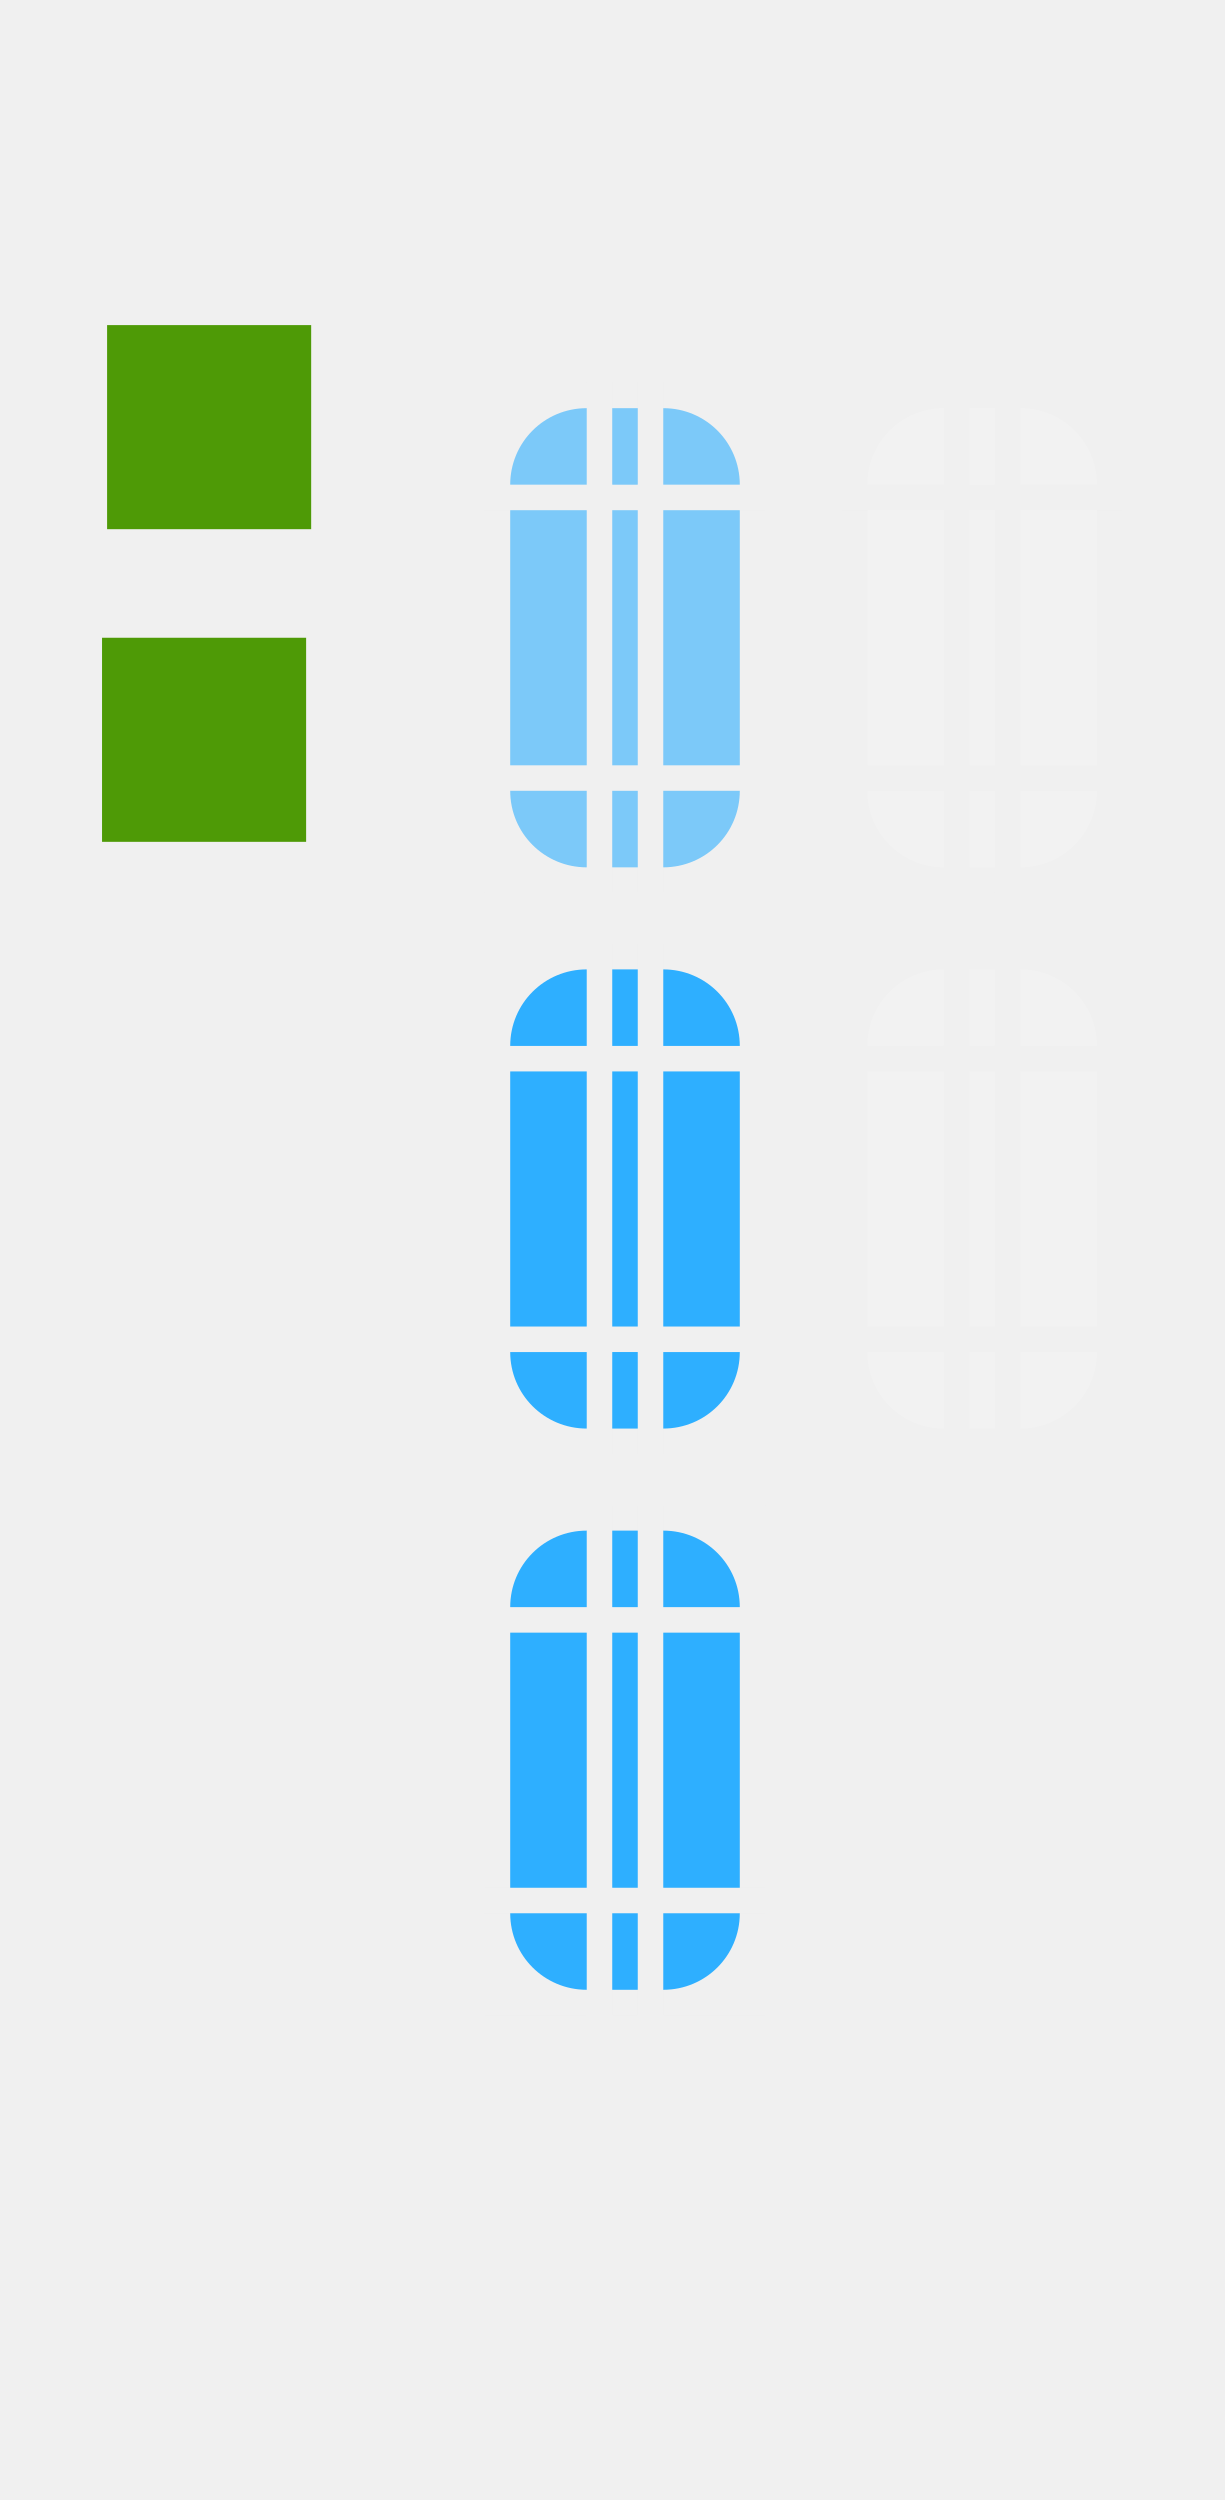
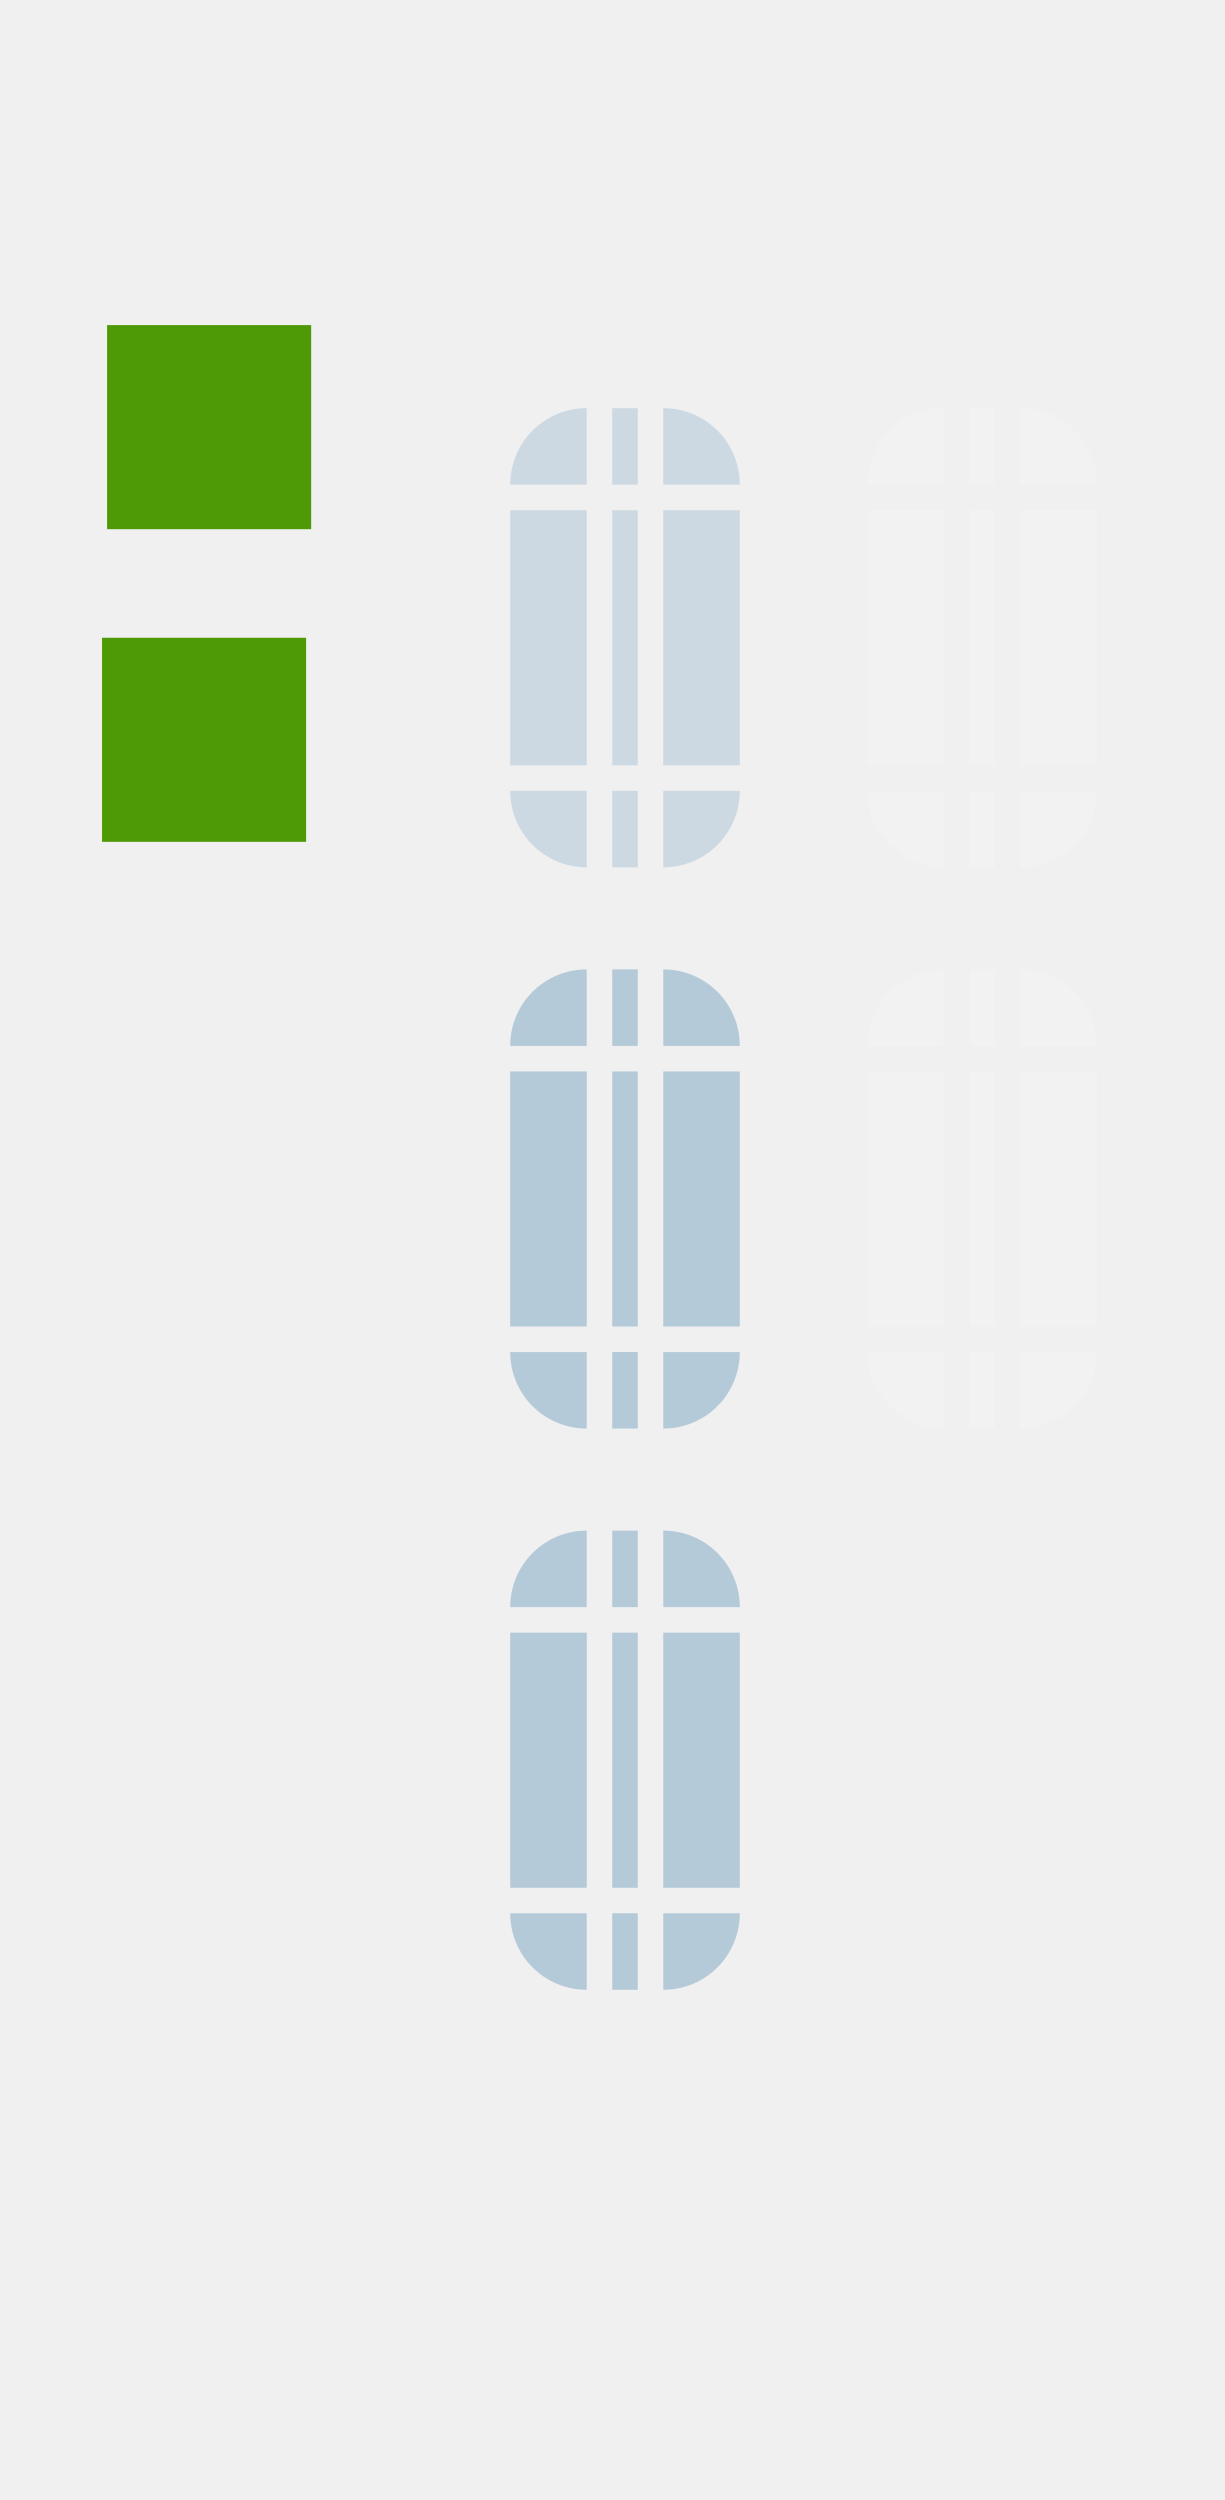
<svg xmlns="http://www.w3.org/2000/svg" id="svg254" version="1.0" height="98" width="48">
  <defs id="defs3">
    <style type="text/css" id="current-color-scheme">.ColorScheme-Text {
        color:#31363b;
        stop-color:#31363b;
      }
      .ColorScheme-Background {
        color:#eff0f1;
        stop-color:#eff0f1;
      }
      .ColorScheme-Highlight {
        color:#3daee9;
        stop-color:#3daee9;
      }
      .ColorScheme-ViewText {
        color:#31363b;
        stop-color:#31363b;
      }
      .ColorScheme-ViewBackground {
        color:#fcfcfc;
        stop-color:#fcfcfc;
      }
      .ColorScheme-ViewHover {
        color:#93cee9;
        stop-color:#93cee9;
      }
      .ColorScheme-ViewFocus{
        color:#3daee9;
        stop-color:#3daee9;
      }
      .ColorScheme-ButtonText {
        color:#31363b;
        stop-color:#31363b;
      }
      .ColorScheme-ButtonBackground {
        color:#eff0f1;
        stop-color:#eff0f1;
      }
      .ColorScheme-ButtonHover {
        color:#93cee9;
        stop-color:#93cee9;
      }
      .ColorScheme-ButtonFocus{
        color:#3daee9;
        stop-color:#3daee9;
      }</style>
  </defs>
-   <rect id="slider-center" class="ColorScheme-Text" x="24" y="20" width="1" height="10" style="color:#31363b;opacity:0.6;fill:#2eafff;fill-rule:evenodd;fill-opacity:1" />
+   <rect id="slider-center" class="ColorScheme-Text" x="24" y="20" width="1" height="10" style="color:#31363b;opacity:0.6;fill:#b5cad9;fill-rule:evenodd;fill-opacity:1" />
  <g id="slider-right" transform="matrix(0.75,0,0,1,19.25,13)">
-     <path class="ColorScheme-Text" d="m 9,7 v 10 h 4 V 7 Z" id="path6" style="color:#31363b;opacity:0.6;fill:#2eafff;fill-rule:evenodd;fill-opacity:1" />
+     <path class="ColorScheme-Text" d="m 9,7 v 10 h 4 V 7 Z" id="path6" style="color:#31363b;opacity:0.6;fill:#b5cad9;fill-rule:evenodd;fill-opacity:1" />
    <rect transform="matrix(1.3333,0,0,1,-25.667,-13)" x="29" y="20" width="1" height="10" id="rect8" style="opacity:0.01;fill:#e4e6e8" />
  </g>
  <g id="slider-topright" transform="matrix(0.75,0,0,0.75,19.25,13.75)">
    <rect transform="matrix(1.3333,0,0,1.3333,-25.667,-18.333)" x="26" y="15" width="4" height="4" id="rect11" style="opacity:0.01;fill:#e4e6e8" />
-     <path class="ColorScheme-Text" d="m 9,3 v 4 h 4 C 13,4.784 11.216,3 9,3 Z" id="path13" style="color:#31363b;opacity:0.6;fill:#2eafff;fill-rule:evenodd;fill-opacity:1" />
+     <path class="ColorScheme-Text" d="m 9,3 v 4 h 4 C 13,4.784 11.216,3 9,3 Z" id="path13" style="color:#31363b;opacity:0.6;fill:#b5cad9;fill-rule:evenodd;fill-opacity:1" />
  </g>
  <g id="slider-bottomright" transform="matrix(0.75,0,0,0.75,19.25,18.25)">
    <rect transform="matrix(1.3333,0,0,1.3333,-25.667,-24.333)" x="26" y="31" width="4" height="4" id="rect16" style="opacity:0.01;fill:#e4e6e8" />
-     <path class="ColorScheme-Text" d="m 9,21 v -4 h 4 c 0,2.216 -1.784,4 -4,4 z" id="path18" style="color:#31363b;opacity:0.6;fill:#2eafff;fill-rule:evenodd;fill-opacity:1" />
+     <path class="ColorScheme-Text" d="m 9,21 v -4 h 4 c 0,2.216 -1.784,4 -4,4 z" id="path18" style="color:#31363b;opacity:0.6;fill:#b5cad9;fill-rule:evenodd;fill-opacity:1" />
  </g>
  <g id="slider-left" transform="matrix(-0.75,0,0,1,29.75,13)">
-     <path class="ColorScheme-Text" d="m 9,7 v 10 h 4 V 7 Z" id="path21" style="color:#31363b;opacity:0.6;fill:#2eafff;fill-rule:evenodd;fill-opacity:1" />
+     <path class="ColorScheme-Text" d="m 9,7 v 10 h 4 V 7 Z" id="path21" style="color:#31363b;opacity:0.6;fill:#b5cad9;fill-rule:evenodd;fill-opacity:1" />
    <rect transform="matrix(-1.3333,0,0,1,39.667,-13)" x="19" y="20" width="1" height="10" id="rect23" style="opacity:0.01;fill:#e4e6e8" />
  </g>
  <g id="slider-topleft" transform="matrix(-0.75,0,0,0.75,29.75,13.75)">
    <rect transform="matrix(-1.3333,0,0,1.3333,39.667,-18.333)" x="19" y="15" width="4" height="4" id="rect26" style="opacity:0.01;fill:#e4e6e8" />
-     <path class="ColorScheme-Text" d="m 9,3 v 4 h 4 C 13,4.784 11.216,3 9,3 Z" id="path28" style="color:#31363b;opacity:0.6;fill:#2eafff;fill-rule:evenodd;fill-opacity:1" />
+     <path class="ColorScheme-Text" d="m 9,3 v 4 h 4 C 13,4.784 11.216,3 9,3 Z" id="path28" style="color:#31363b;opacity:0.6;fill:#b5cad9;fill-rule:evenodd;fill-opacity:1" />
  </g>
  <g id="slider-bottomleft" transform="matrix(-0.75,0,0,0.75,29.75,18.25)">
    <rect transform="matrix(-1.3333,0,0,1.3333,39.667,-24.333)" x="19" y="31" width="4" height="4" id="rect31" style="opacity:0.01;fill:#e4e6e8" />
-     <path class="ColorScheme-Text" d="m 9,21 v -4 h 4 c 0,2.216 -1.784,4 -4,4 z" id="path33" style="color:#31363b;opacity:0.6;fill:#2eafff;fill-rule:evenodd;fill-opacity:1" />
+     <path class="ColorScheme-Text" d="m 9,21 v -4 h 4 c 0,2.216 -1.784,4 -4,4 z" id="path33" style="color:#31363b;opacity:0.6;fill:#b5cad9;fill-rule:evenodd;fill-opacity:1" />
  </g>
  <g id="slider-top" transform="matrix(0,-0.75,-0.1,0,25.7,25.75)">
    <rect transform="matrix(0,-10,-1.3333,0,34.333,257)" x="24" y="15" width="1" height="4" id="rect36" style="opacity:0.01;fill:#e4e6e8" />
-     <path class="ColorScheme-Text" d="m 9,7 v 10 h 4 V 7 Z" id="path38" style="color:#31363b;opacity:0.6;fill:#2eafff;fill-rule:evenodd;fill-opacity:1" />
+     <path class="ColorScheme-Text" d="m 9,7 v 10 h 4 V 7 Z" id="path38" style="color:#31363b;opacity:0.6;fill:#b5cad9;fill-rule:evenodd;fill-opacity:1" />
  </g>
  <g id="slider-bottom" transform="matrix(0,0.75,-0.1,0,25.7,24.25)">
    <rect transform="matrix(0,-10,1.3333,0,-32.333,257)" x="24" y="31" width="1" height="4" id="rect41" style="opacity:0.01;fill:#e4e6e8" />
-     <path class="ColorScheme-Text" d="m 9,7 v 10 h 4 V 7 Z" id="path43" style="color:#31363b;opacity:0.6;fill:#2eafff;fill-rule:evenodd;fill-opacity:1" />
+     <path class="ColorScheme-Text" d="m 9,7 v 10 h 4 V 7 Z" id="path43" style="color:#31363b;opacity:0.6;fill:#b5cad9;fill-rule:evenodd;fill-opacity:1" />
  </g>
  <rect id="hint-scrollbar-size" x="4" y="25" width="8" height="8" rx="0" ry="8" style="fill:#4e9a06" />
  <rect id="hint-tile-center" x="4.198" y="12.744" width="8" height="8" rx="0" ry="8" style="fill:#4e9a06;stroke-width:3.893" />
  <g id="background-vertical-right" transform="matrix(0.75,0,0,1,33.25,13)">
    <path class="ColorScheme-Text" d="m 9,7 v 10 h 4 V 7 Z" id="path48" style="color:#31363b;opacity:0.15;fill:#ffffff;fill-rule:evenodd;fill-opacity:1" />
    <rect transform="matrix(1.3333,0,0,1,-44.333,-13)" x="43" y="20" width="1" height="10" id="rect50" style="opacity:0.01;fill:#e4e6e8" />
  </g>
  <g id="background-vertical-topright" transform="matrix(0.75,0,0,0.75,33.25,13.75)">
    <rect transform="matrix(1.3333,0,0,1.3333,-44.333,-18.333)" x="40" y="15" width="4" height="4" id="rect55" style="opacity:0.01;fill:#e4e6e8" />
    <path class="ColorScheme-Text" d="m 9,3 v 4 h 4 C 13,4.784 11.216,3 9,3 Z" id="path57" style="color:#31363b;opacity:0.15;fill:#ffffff;fill-rule:evenodd;fill-opacity:1" />
  </g>
  <g id="background-vertical-bottomright" transform="matrix(0.75,0,0,0.75,33.25,18.25)">
    <rect transform="matrix(1.3333,0,0,1.3333,-44.333,-24.333)" x="40" y="31" width="4" height="4" id="rect62" style="opacity:0.01;fill:#e4e6e8" />
    <path class="ColorScheme-Text" d="m 9,21 v -4 h 4 c 0,2.216 -1.784,4 -4,4 z" id="path64" style="color:#31363b;opacity:0.15;fill:#ffffff;fill-rule:evenodd;fill-opacity:1" />
  </g>
  <g id="background-vertical-left" transform="matrix(-0.75,0,0,1,43.75,13)">
    <path class="ColorScheme-Text" d="m 9,7 v 10 h 4 V 7 Z" id="path69" style="color:#31363b;opacity:0.15;fill:#ffffff;fill-rule:evenodd;fill-opacity:1" />
    <rect transform="matrix(-1.3333,0,0,1,58.333,-13)" x="33" y="20" width="1" height="10" id="rect71" style="opacity:0.01;fill:#e4e6e8" />
  </g>
  <g id="background-vertical-topleft" transform="matrix(-0.75,0,0,0.75,43.75,13.75)">
    <rect transform="matrix(-1.3333,0,0,1.3333,58.333,-18.333)" x="33" y="15" width="4" height="4" id="rect76" style="opacity:0.01;fill:#e4e6e8" />
    <path class="ColorScheme-Text" d="m 9,3 v 4 h 4 C 13,4.784 11.216,3 9,3 Z" id="path78" style="color:#31363b;opacity:0.15;fill:#ffffff;fill-rule:evenodd;fill-opacity:1" />
  </g>
  <g id="background-vertical-bottomleft" transform="matrix(-0.75,0,0,0.75,43.75,18.25)">
    <rect transform="matrix(-1.3333,0,0,1.3333,58.333,-24.333)" x="33" y="31" width="4" height="4" id="rect83" style="opacity:0.01;fill:#e4e6e8" />
    <path class="ColorScheme-Text" d="m 9,21 v -4 h 4 c 0,2.216 -1.784,4 -4,4 z" id="path85" style="color:#31363b;opacity:0.15;fill:#ffffff;fill-rule:evenodd;fill-opacity:1" />
  </g>
  <g id="background-vertical-top" transform="matrix(0,-0.75,-0.1,0,39.7,25.75)">
    <rect transform="matrix(0,-10,-1.3333,0,34.333,397)" x="38" y="15" width="1" height="4" id="rect90" style="opacity:0.01;fill:#e4e6e8" />
    <path class="ColorScheme-Text" d="m 9,7 v 10 h 4 V 7 Z" id="path92" style="color:#31363b;opacity:0.15;fill:#ffffff;fill-rule:evenodd;fill-opacity:1" />
  </g>
  <g id="background-vertical-bottom" transform="matrix(0,0.75,-0.1,0,39.7,24.25)">
    <rect transform="matrix(0,-10,1.3333,0,-32.333,397)" x="38" y="31" width="1" height="4" id="rect97" style="opacity:0.01;fill:#e4e6e8" />
    <path class="ColorScheme-Text" d="m 9,7 v 10 h 4 V 7 Z" id="path99" style="color:#31363b;opacity:0.15;fill:#ffffff;fill-rule:evenodd;fill-opacity:1" />
  </g>
-   <path id="sunken-slider-center" style="color:#93cee9;fill:#2eafff;fill-rule:evenodd;opacity:1;fill-opacity:1" class="ColorScheme-ButtonHover" d="M 24 64 L 24 74 L 25 74 L 25 64 L 24 64 z " />
+   <path id="sunken-slider-center" style="color:#93cee9;fill:#b5cad9;fill-rule:evenodd;opacity:1;fill-opacity:1" class="ColorScheme-ButtonHover" d="M 24 64 L 24 74 L 25 74 L 25 64 L 24 64 z " />
  <g id="sunken-slider-right" transform="matrix(0.75,0,0,1,19.25,57)">
-     <path id="path105" style="color:#93cee9;opacity:1;fill:#2eafff;fill-opacity:1;fill-rule:evenodd;stroke-width:0.866" class="ColorScheme-ButtonHover" d="M 26 64 L 26 74 L 29 74 L 29 64 L 26 64 z " transform="matrix(1.333333,0,0,1,-25.66667,-57)" />
+     <path id="path105" style="color:#93cee9;opacity:1;fill:#b5cad9;fill-opacity:1;fill-rule:evenodd;stroke-width:0.866" class="ColorScheme-ButtonHover" d="M 26 64 L 26 74 L 29 74 L 29 64 L 26 64 z " transform="matrix(1.333333,0,0,1,-25.66667,-57)" />
    <rect transform="matrix(1.3333,0,0,1,-25.667,-57)" x="29" y="64" width="1" height="10" id="rect107" style="opacity:0.01;fill:#e4e6e8" />
  </g>
  <g id="sunken-slider-topright" transform="matrix(0.75,0,0,0.75,19.25,57.75)">
    <rect transform="matrix(1.3333,0,0,1.3333,-25.667,-77)" x="26" y="59" width="4" height="4" id="rect110" style="opacity:0.01;fill:#e4e6e8" />
-     <path id="path112" style="color:#93cee9;opacity:1;fill:#2eafff;fill-opacity:1;fill-rule:evenodd;stroke-width:0.75" class="ColorScheme-ButtonHover" d="M 26 60 L 26 63 L 29 63 C 29 61.338 27.662 60 26 60 z " transform="matrix(1.333333,0,0,1.333333,-25.66667,-77)" />
+     <path id="path112" style="color:#93cee9;opacity:1;fill:#b5cad9;fill-opacity:1;fill-rule:evenodd;stroke-width:0.75" class="ColorScheme-ButtonHover" d="M 26 60 L 26 63 L 29 63 C 29 61.338 27.662 60 26 60 z " transform="matrix(1.333333,0,0,1.333333,-25.66667,-77)" />
  </g>
  <g id="sunken-slider-bottomright" transform="matrix(0.75,0,0,0.75,19.25,62.25)">
    <rect transform="matrix(1.3333,0,0,1.3333,-25.667,-83)" x="26" y="75" width="4" height="4" id="rect115" style="opacity:0.01;fill:#e4e6e8" />
-     <path id="path117" style="color:#93cee9;opacity:1;fill:#2eafff;fill-opacity:1;fill-rule:evenodd;stroke-width:0.75" class="ColorScheme-ButtonHover" d="M 26 75 L 26 78 C 27.662 78 29 76.662 29 75 L 26 75 z " transform="matrix(1.333333,0,0,1.333333,-25.66667,-83)" />
+     <path id="path117" style="color:#93cee9;opacity:1;fill:#b5cad9;fill-opacity:1;fill-rule:evenodd;stroke-width:0.75" class="ColorScheme-ButtonHover" d="M 26 75 L 26 78 C 27.662 78 29 76.662 29 75 L 26 75 z " transform="matrix(1.333333,0,0,1.333333,-25.66667,-83)" />
  </g>
  <g id="sunken-slider-left" transform="matrix(-0.75,0,0,1,29.75,57)">
-     <path id="path120" style="color:#93cee9;opacity:1;fill:#2eafff;fill-opacity:1;fill-rule:evenodd;stroke-width:0.866" class="ColorScheme-ButtonHover" d="M 20 64 L 20 74 L 23 74 L 23 64 L 20 64 z " transform="matrix(-1.333333,0,0,1,39.66667,-57)" />
+     <path id="path120" style="color:#93cee9;opacity:1;fill:#b5cad9;fill-opacity:1;fill-rule:evenodd;stroke-width:0.866" class="ColorScheme-ButtonHover" d="M 20 64 L 20 74 L 23 74 L 23 64 L 20 64 z " transform="matrix(-1.333333,0,0,1,39.66667,-57)" />
    <rect transform="matrix(-1.3333,0,0,1,39.667,-57)" x="19" y="64" width="1" height="10" id="rect122" style="opacity:0.01;fill:#e4e6e8" />
  </g>
  <g id="sunken-slider-topleft" transform="matrix(-0.75,0,0,0.75,29.75,57.75)">
    <rect transform="matrix(-1.3333,0,0,1.3333,39.667,-77)" x="19" y="59" width="4" height="4" id="rect125" style="opacity:0.01;fill:#e4e6e8" />
-     <path id="path127" style="color:#93cee9;opacity:1;fill:#2eafff;fill-opacity:1;fill-rule:evenodd;stroke-width:0.75" class="ColorScheme-ButtonHover" d="M 23 60 C 21.338 60 20 61.338 20 63 L 23 63 L 23 60 z " transform="matrix(-1.333333,0,0,1.333333,39.66667,-77)" />
+     <path id="path127" style="color:#93cee9;opacity:1;fill:#b5cad9;fill-opacity:1;fill-rule:evenodd;stroke-width:0.75" class="ColorScheme-ButtonHover" d="M 23 60 C 21.338 60 20 61.338 20 63 L 23 63 L 23 60 z " transform="matrix(-1.333333,0,0,1.333333,39.66667,-77)" />
  </g>
  <g id="sunken-slider-bottomleft" transform="matrix(-0.75,0,0,0.75,29.75,62.25)">
    <rect transform="matrix(-1.3333,0,0,1.3333,39.667,-83)" x="19" y="75" width="4" height="4" id="rect130" style="opacity:0.01;fill:#e4e6e8" />
-     <path id="path132" style="color:#93cee9;opacity:1;fill:#2eafff;fill-opacity:1;fill-rule:evenodd;stroke-width:0.75" class="ColorScheme-ButtonHover" d="M 20 75 C 20 76.662 21.338 78 23 78 L 23 75 L 20 75 z " transform="matrix(-1.333333,0,0,1.333333,39.66667,-83)" />
+     <path id="path132" style="color:#93cee9;opacity:1;fill:#b5cad9;fill-opacity:1;fill-rule:evenodd;stroke-width:0.75" class="ColorScheme-ButtonHover" d="M 20 75 C 20 76.662 21.338 78 23 78 L 23 75 L 20 75 z " transform="matrix(-1.333333,0,0,1.333333,39.66667,-83)" />
  </g>
  <g id="sunken-slider-top" transform="matrix(0,-0.75,-0.1,0,25.7,69.75)">
    <rect transform="matrix(0,-10,-1.3333,0,93,257)" x="24" y="59" width="1" height="4" id="rect135" style="opacity:0.01;fill:#e4e6e8" />
-     <path id="path137" style="color:#93cee9;opacity:1;fill:#2eafff;fill-opacity:1;fill-rule:evenodd;stroke-width:0.274" class="ColorScheme-ButtonHover" d="M 24 60 L 24 63 L 25 63 L 25 60 L 24 60 z " transform="matrix(0,-10,-1.333333,0,93,257)" />
+     <path id="path137" style="color:#93cee9;opacity:1;fill:#b5cad9;fill-opacity:1;fill-rule:evenodd;stroke-width:0.274" class="ColorScheme-ButtonHover" d="M 24 60 L 24 63 L 25 63 L 25 60 L 24 60 z " transform="matrix(0,-10,-1.333333,0,93,257)" />
  </g>
  <g id="sunken-slider-bottom" transform="matrix(0,0.75,-0.1,0,25.7,68.25)">
    <rect transform="matrix(0,-10,1.3333,0,-91,257)" x="24" y="75" width="1" height="4" id="rect140" style="opacity:0.01;fill:#e4e6e8" />
-     <path id="path142" style="color:#93cee9;opacity:1;fill:#2eafff;fill-opacity:1;fill-rule:evenodd;stroke-width:0.274" class="ColorScheme-ButtonHover" d="M 24 75 L 24 78 L 25 78 L 25 75 L 24 75 z " transform="matrix(0,-10,1.333333,0,-91,257)" />
-   </g>
-   <rect id="mouseover-slider-center" class="ColorScheme-ButtonHover" x="24" y="42" width="1" height="10" style="color:#93cee9;opacity:1;fill:#2eafff;fill-rule:evenodd;fill-opacity:1" />
+     <path id="path142" style="color:#93cee9;opacity:1;fill:#b5cad9;fill-opacity:1;fill-rule:evenodd;stroke-width:0.274" class="ColorScheme-ButtonHover" d="M 24 75 L 24 78 L 25 78 L 25 75 L 24 75 z " transform="matrix(0,-10,1.333333,0,-91,257)" />
+   </g>
+   <rect id="mouseover-slider-center" class="ColorScheme-ButtonHover" x="24" y="42" width="1" height="10" style="color:#93cee9;opacity:1;fill:#b5cad9;fill-rule:evenodd;fill-opacity:1" />
  <g id="mouseover-slider-right" transform="matrix(0.75,0,0,1,19.25,35)">
-     <path class="ColorScheme-ButtonHover" d="m 9,7 v 10 h 4 V 7 Z" id="path146" style="color:#93cee9;opacity:1;fill:#2eafff;fill-rule:evenodd;fill-opacity:1" />
+     <path class="ColorScheme-ButtonHover" d="m 9,7 v 10 h 4 V 7 Z" id="path146" style="color:#93cee9;opacity:1;fill:#b5cad9;fill-rule:evenodd;fill-opacity:1" />
    <rect transform="matrix(1.3333,0,0,1,-25.667,-57)" x="29" y="64" width="1" height="10" id="rect148" style="opacity:0.01;fill:#e4e6e8" />
  </g>
  <g id="mouseover-slider-topright" transform="matrix(0.75,0,0,0.75,19.25,35.75)">
    <rect transform="matrix(1.3333,0,0,1.3333,-25.667,-77)" x="26" y="59" width="4" height="4" id="rect151" style="opacity:0.01;fill:#e4e6e8" />
-     <path class="ColorScheme-ButtonHover" d="m 9,3 v 4 h 4 C 13,4.784 11.216,3 9,3 Z" id="path153" style="color:#93cee9;opacity:1;fill:#2eafff;fill-rule:evenodd;fill-opacity:1" />
+     <path class="ColorScheme-ButtonHover" d="m 9,3 v 4 h 4 C 13,4.784 11.216,3 9,3 Z" id="path153" style="color:#93cee9;opacity:1;fill:#b5cad9;fill-rule:evenodd;fill-opacity:1" />
  </g>
  <g id="mouseover-slider-bottomright" transform="matrix(0.75,0,0,0.75,19.25,40.25)">
    <rect transform="matrix(1.3333,0,0,1.3333,-25.667,-83)" x="26" y="75" width="4" height="4" id="rect156" style="opacity:0.01;fill:#e4e6e8" />
-     <path class="ColorScheme-ButtonHover" d="m 9,21 v -4 h 4 c 0,2.216 -1.784,4 -4,4 z" id="path158" style="color:#93cee9;opacity:1;fill:#2eafff;fill-rule:evenodd;fill-opacity:1" />
+     <path class="ColorScheme-ButtonHover" d="m 9,21 v -4 h 4 c 0,2.216 -1.784,4 -4,4 z" id="path158" style="color:#93cee9;opacity:1;fill:#b5cad9;fill-rule:evenodd;fill-opacity:1" />
  </g>
  <g id="mouseover-slider-left" transform="matrix(-0.75,0,0,1,29.75,35)">
-     <path class="ColorScheme-ButtonHover" d="m 9,7 v 10 h 4 V 7 Z" id="path161" style="color:#93cee9;opacity:1;fill:#2eafff;fill-rule:evenodd;fill-opacity:1" />
+     <path class="ColorScheme-ButtonHover" d="m 9,7 v 10 h 4 V 7 Z" id="path161" style="color:#93cee9;opacity:1;fill:#b5cad9;fill-rule:evenodd;fill-opacity:1" />
    <rect transform="matrix(-1.3333,0,0,1,39.667,-57)" x="19" y="64" width="1" height="10" id="rect163" style="opacity:0.01;fill:#e4e6e8" />
  </g>
  <g id="mouseover-slider-topleft" transform="matrix(-0.75,0,0,0.75,29.75,35.75)">
    <rect transform="matrix(-1.3333,0,0,1.3333,39.667,-77)" x="19" y="59" width="4" height="4" id="rect166" style="opacity:0.01;fill:#e4e6e8" />
-     <path class="ColorScheme-ButtonHover" d="m 9,3 v 4 h 4 C 13,4.784 11.216,3 9,3 Z" id="path168" style="color:#93cee9;opacity:1;fill:#2eafff;fill-rule:evenodd;fill-opacity:1" />
+     <path class="ColorScheme-ButtonHover" d="m 9,3 v 4 h 4 C 13,4.784 11.216,3 9,3 Z" id="path168" style="color:#93cee9;opacity:1;fill:#b5cad9;fill-rule:evenodd;fill-opacity:1" />
  </g>
  <g id="mouseover-slider-bottomleft" transform="matrix(-0.75,0,0,0.75,29.75,40.25)">
    <rect transform="matrix(-1.3333,0,0,1.3333,39.667,-83)" x="19" y="75" width="4" height="4" id="rect171" style="opacity:0.01;fill:#e4e6e8" />
-     <path class="ColorScheme-ButtonHover" d="m 9,21 v -4 h 4 c 0,2.216 -1.784,4 -4,4 z" id="path173" style="color:#93cee9;opacity:1;fill:#2eafff;fill-rule:evenodd;fill-opacity:1" />
+     <path class="ColorScheme-ButtonHover" d="m 9,21 v -4 h 4 c 0,2.216 -1.784,4 -4,4 z" id="path173" style="color:#93cee9;opacity:1;fill:#b5cad9;fill-rule:evenodd;fill-opacity:1" />
  </g>
  <g id="mouseover-slider-top" transform="matrix(0,-0.75,-0.1,0,25.7,47.75)">
    <rect transform="matrix(0,-10,-1.3333,0,93,257)" x="24" y="59" width="1" height="4" id="rect176" style="opacity:0.01;fill:#e4e6e8" />
-     <path class="ColorScheme-ButtonHover" d="m 9,7 v 10 h 4 V 7 Z" id="path178" style="color:#93cee9;opacity:1;fill:#2eafff;fill-rule:evenodd;fill-opacity:1" />
+     <path class="ColorScheme-ButtonHover" d="m 9,7 v 10 h 4 V 7 Z" id="path178" style="color:#93cee9;opacity:1;fill:#b5cad9;fill-rule:evenodd;fill-opacity:1" />
  </g>
  <g id="mouseover-slider-bottom" transform="matrix(0,0.75,-0.1,0,25.7,46.25)">
    <rect transform="matrix(0,-10,1.3333,0,-91,257)" x="24" y="75" width="1" height="4" id="rect181" style="opacity:0.01;fill:#e4e6e8" />
-     <path class="ColorScheme-ButtonHover" d="m 9,7 v 10 h 4 V 7 Z" id="path183" style="color:#93cee9;opacity:1;fill:#2eafff;fill-rule:evenodd;fill-opacity:1" />
+     <path class="ColorScheme-ButtonHover" d="m 9,7 v 10 h 4 V 7 Z" id="path183" style="color:#93cee9;opacity:1;fill:#b5cad9;fill-rule:evenodd;fill-opacity:1" />
  </g>
  <g id="background-vertical-center" style="fill-rule:evenodd">
    <rect class="ColorScheme-Text" x="38" y="20" width="1" height="10" id="rect186" style="color:#31363b;opacity:0.15;fill:#ffffff;fill-opacity:1" />
  </g>
  <g id="background-horizontal-right" transform="matrix(0.75,0,0,1,33.25,35)">
    <path class="ColorScheme-Text" d="m 9,7 v 10 h 4 V 7 Z" id="path191" style="color:#31363b;opacity:0.15;fill:#ffffff;fill-rule:evenodd;fill-opacity:1" />
    <rect transform="matrix(1.3333,0,0,1,-44.333,-13)" x="43" y="20" width="1" height="10" id="rect193" style="opacity:0.01;fill:#e4e6e8" />
  </g>
  <g id="background-horizontal-topright" transform="matrix(0.75,0,0,0.75,33.25,35.75)">
    <rect transform="matrix(1.3333,0,0,1.3333,-44.333,-18.333)" x="40" y="15" width="4" height="4" id="rect198" style="opacity:0.01;fill:#e4e6e8" />
    <path class="ColorScheme-Text" d="m 9,3 v 4 h 4 C 13,4.784 11.216,3 9,3 Z" id="path200" style="color:#31363b;opacity:0.15;fill:#ffffff;fill-rule:evenodd;fill-opacity:1" />
  </g>
  <g id="background-horizontal-bottomright" transform="matrix(0.75,0,0,0.75,33.25,40.25)">
    <rect transform="matrix(1.3333,0,0,1.3333,-44.333,-24.333)" x="40" y="31" width="4" height="4" id="rect205" style="opacity:0.01;fill:#e4e6e8" />
    <path class="ColorScheme-Text" d="m 9,21 v -4 h 4 c 0,2.216 -1.784,4 -4,4 z" id="path207" style="color:#31363b;opacity:0.15;fill:#ffffff;fill-rule:evenodd;fill-opacity:1" />
  </g>
  <g id="background-horizontal-left" transform="matrix(-0.75,0,0,1,43.75,35)">
    <path class="ColorScheme-Text" d="m 9,7 v 10 h 4 V 7 Z" id="path212" style="color:#31363b;opacity:0.15;fill:#ffffff;fill-rule:evenodd;fill-opacity:1" />
    <rect transform="matrix(-1.3333,0,0,1,58.333,-13)" x="33" y="20" width="1" height="10" id="rect214" style="opacity:0.01;fill:#e4e6e8" />
  </g>
  <g id="background-horizontal-topleft" transform="matrix(-0.75,0,0,0.75,43.75,35.75)">
    <rect transform="matrix(-1.3333,0,0,1.3333,58.333,-18.333)" x="33" y="15" width="4" height="4" id="rect219" style="opacity:0.01;fill:#e4e6e8" />
    <path class="ColorScheme-Text" d="m 9,3 v 4 h 4 C 13,4.784 11.216,3 9,3 Z" id="path221" style="color:#31363b;opacity:0.15;fill:#ffffff;fill-rule:evenodd;fill-opacity:1" />
  </g>
  <g id="background-horizontal-bottomleft" transform="matrix(-0.75,0,0,0.75,43.75,40.25)">
    <rect transform="matrix(-1.3333,0,0,1.3333,58.333,-24.333)" x="33" y="31" width="4" height="4" id="rect226" style="opacity:0.01;fill:#e4e6e8" />
    <path class="ColorScheme-Text" d="m 9,21 v -4 h 4 c 0,2.216 -1.784,4 -4,4 z" id="path228" style="color:#31363b;opacity:0.15;fill:#ffffff;fill-rule:evenodd;fill-opacity:1" />
  </g>
  <g id="background-horizontal-top" transform="matrix(0,-0.75,-0.1,0,39.7,47.75)">
    <rect transform="matrix(0,-10,-1.3333,0,34.333,397)" x="38" y="15" width="1" height="4" id="rect233" style="opacity:0.01;fill:#e4e6e8" />
    <path class="ColorScheme-Text" d="m 9,7 v 10 h 4 V 7 Z" id="path235" style="color:#31363b;opacity:0.15;fill:#ffffff;fill-rule:evenodd;fill-opacity:1" />
  </g>
  <g id="background-horizontal-bottom" transform="matrix(0,0.75,-0.1,0,39.7,46.25)">
    <rect transform="matrix(0,-10,1.3333,0,-32.333,397)" x="38" y="31" width="1" height="4" id="rect240" style="opacity:0.01;fill:#e4e6e8" />
    <path class="ColorScheme-Text" d="m 9,7 v 10 h 4 V 7 Z" id="path242" style="color:#31363b;opacity:0.15;fill:#ffffff;fill-rule:evenodd;fill-opacity:1" />
  </g>
  <g id="background-horizontal-center" transform="translate(9.35e-7,22)" style="fill-rule:evenodd">
    <rect class="ColorScheme-Text" x="38" y="20" width="1" height="10" id="rect247" style="color:#31363b;opacity:0.15;fill:#ffffff;fill-opacity:1" />
  </g>
</svg>
